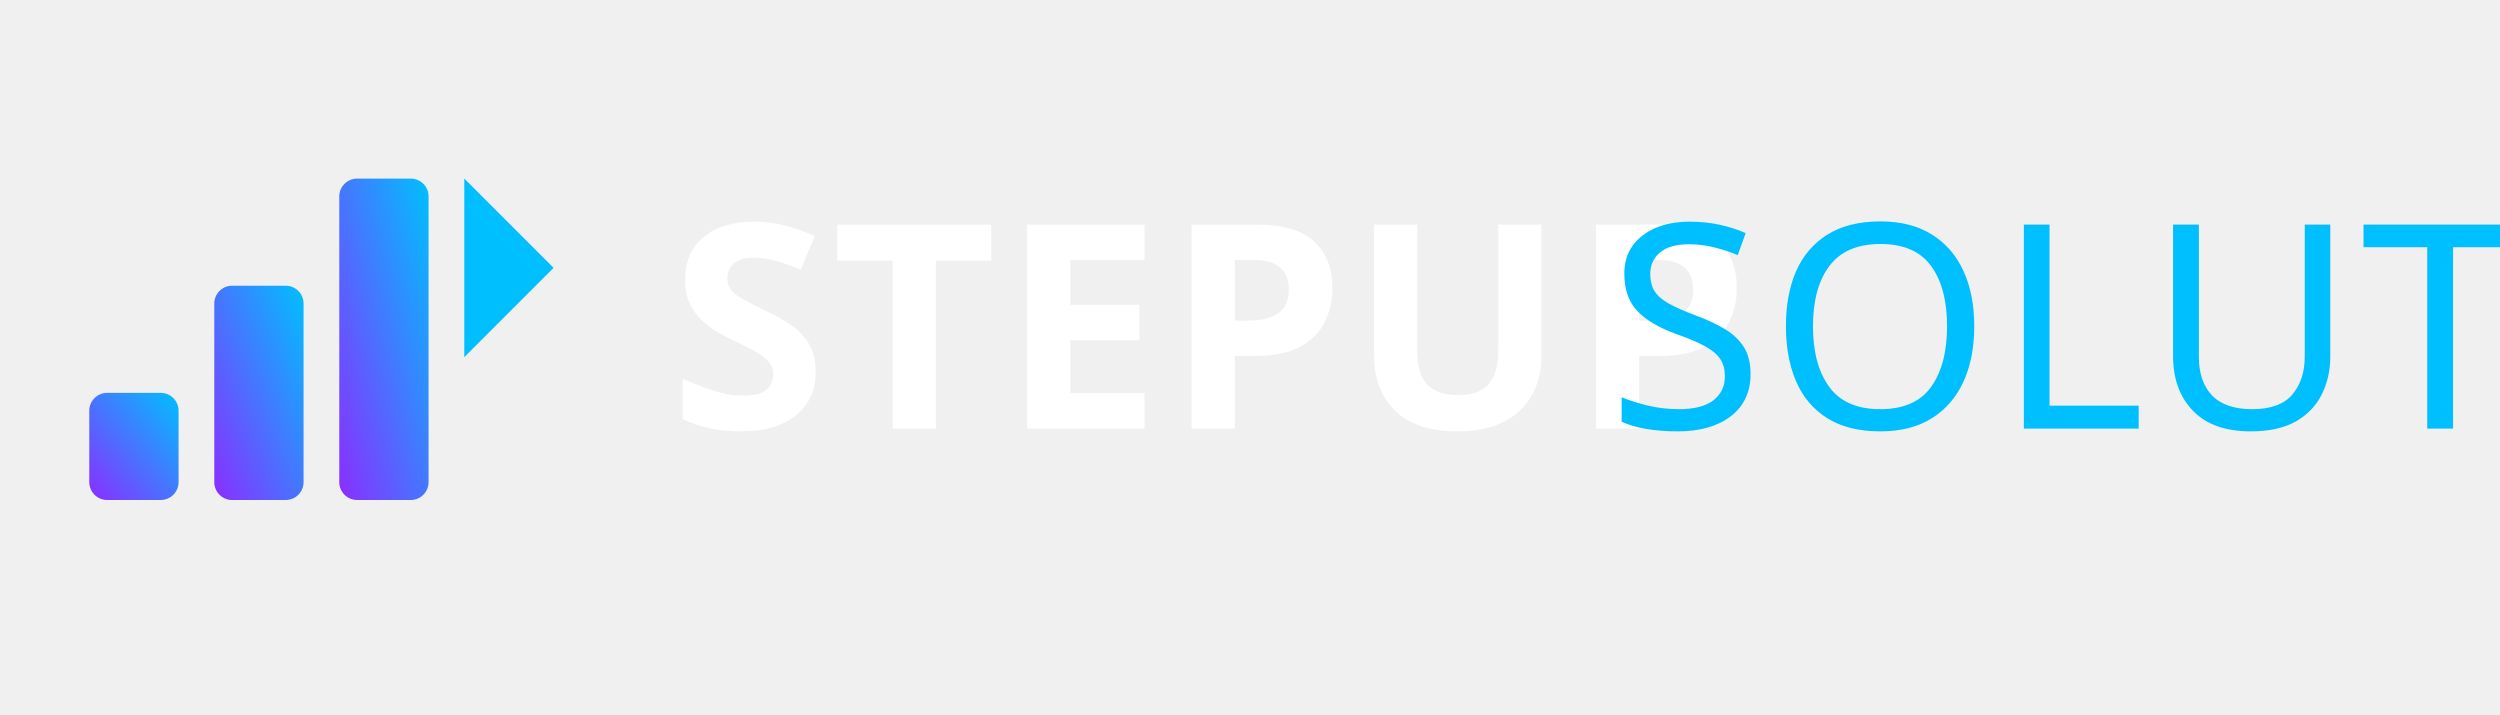
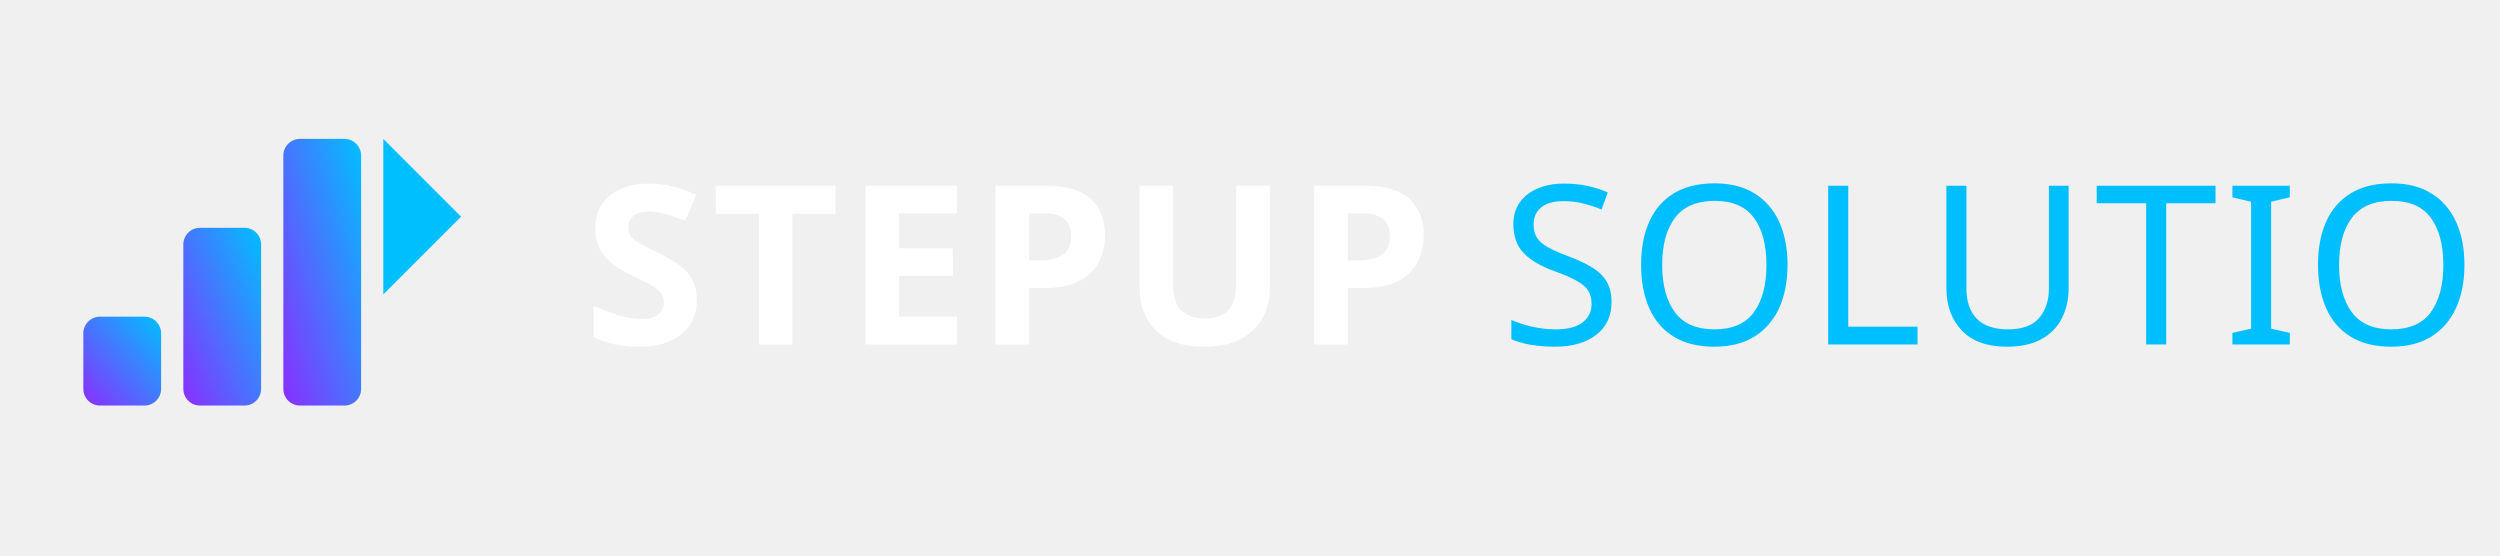
- <svg xmlns="http://www.w3.org/2000/svg" viewBox="0 0 280 80" width="280" height="80">
+ <svg xmlns="http://www.w3.org/2000/svg" viewBox="0 0 450 100" width="450" height="100">
  <defs>
    <linearGradient id="gradSt" x1="0%" y1="100%" x2="100%" y2="0%">
      <stop offset="0%" stop-color="#8A2EFF" />
      <stop offset="100%" stop-color="#00BFFF" />
    </linearGradient>
  </defs>
-   <g transform="translate(10, 20)">
-     <rect x="0" y="24" width="10" height="12" rx="2" fill="url(#gradSt)" />
-     <rect x="14" y="12" width="10" height="24" rx="2" fill="url(#gradSt)" />
-     <rect x="28" y="0" width="10" height="36" rx="2" fill="url(#gradSt)" />
-     <path d="M 42 0 L 52 10 L 42 20 Z" fill="#00BFFF" />
+   <g transform="translate(15, 25)">
+     <rect x="0" y="32" width="14" height="16" rx="3" fill="url(#gradSt)" />
+     <rect x="18" y="16" width="14" height="32" rx="3" fill="url(#gradSt)" />
+     <rect x="36" y="0" width="14" height="48" rx="3" fill="url(#gradSt)" />
+     <path d="M 54 0 L 68 14 L 54 28 Z" fill="#00BFFF" />
  </g>
-   <text x="75" y="48" font-family="'Montserrat', sans-serif" font-size="32" font-weight="800" fill="#FFFFFF" letter-spacing="0.5">STEPUP</text>
-   <text x="180" y="48" font-family="'Montserrat', sans-serif" font-size="32" font-weight="400" fill="#00BFFF" letter-spacing="0.5">SOLUTIONS</text>
+   <text x="105" y="62" font-family="'Montserrat', sans-serif" font-size="40" font-weight="900" fill="#FFFFFF" letter-spacing="1">STEPUP</text>
+   <text x="270" y="62" font-family="'Montserrat', sans-serif" font-size="40" font-weight="500" fill="#00BFFF" letter-spacing="1">SOLUTIONS</text>
</svg>
